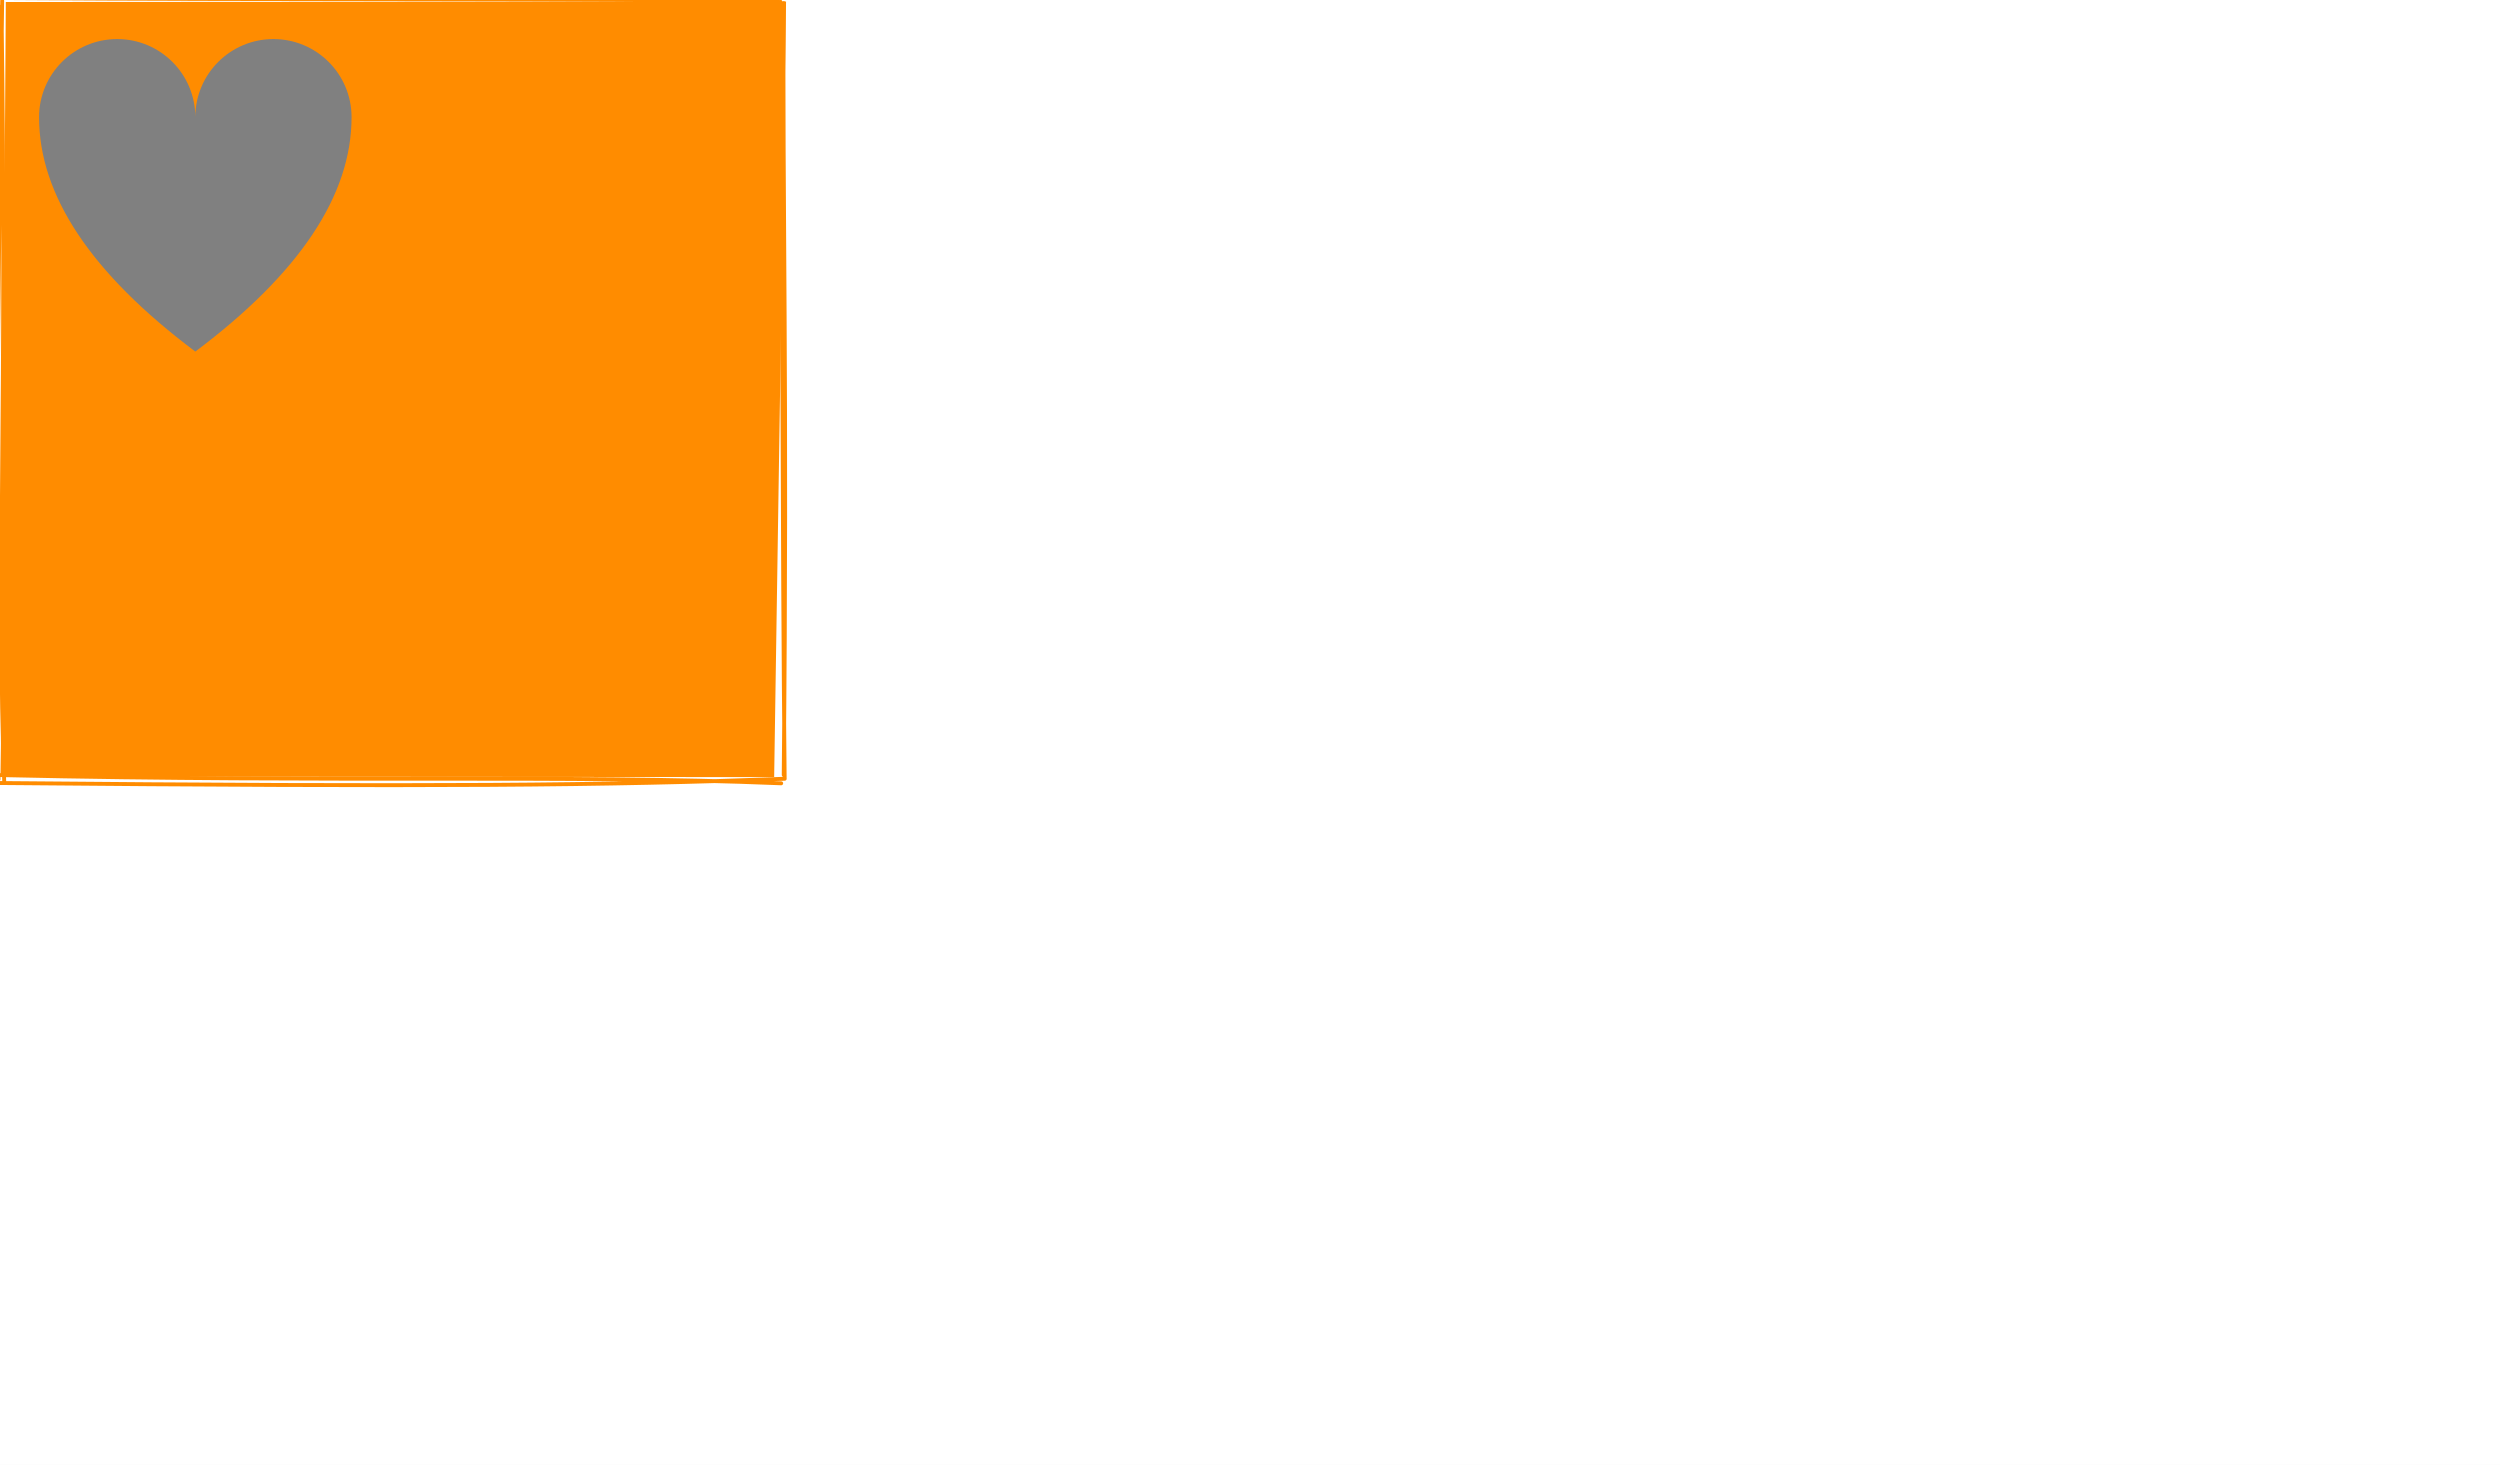
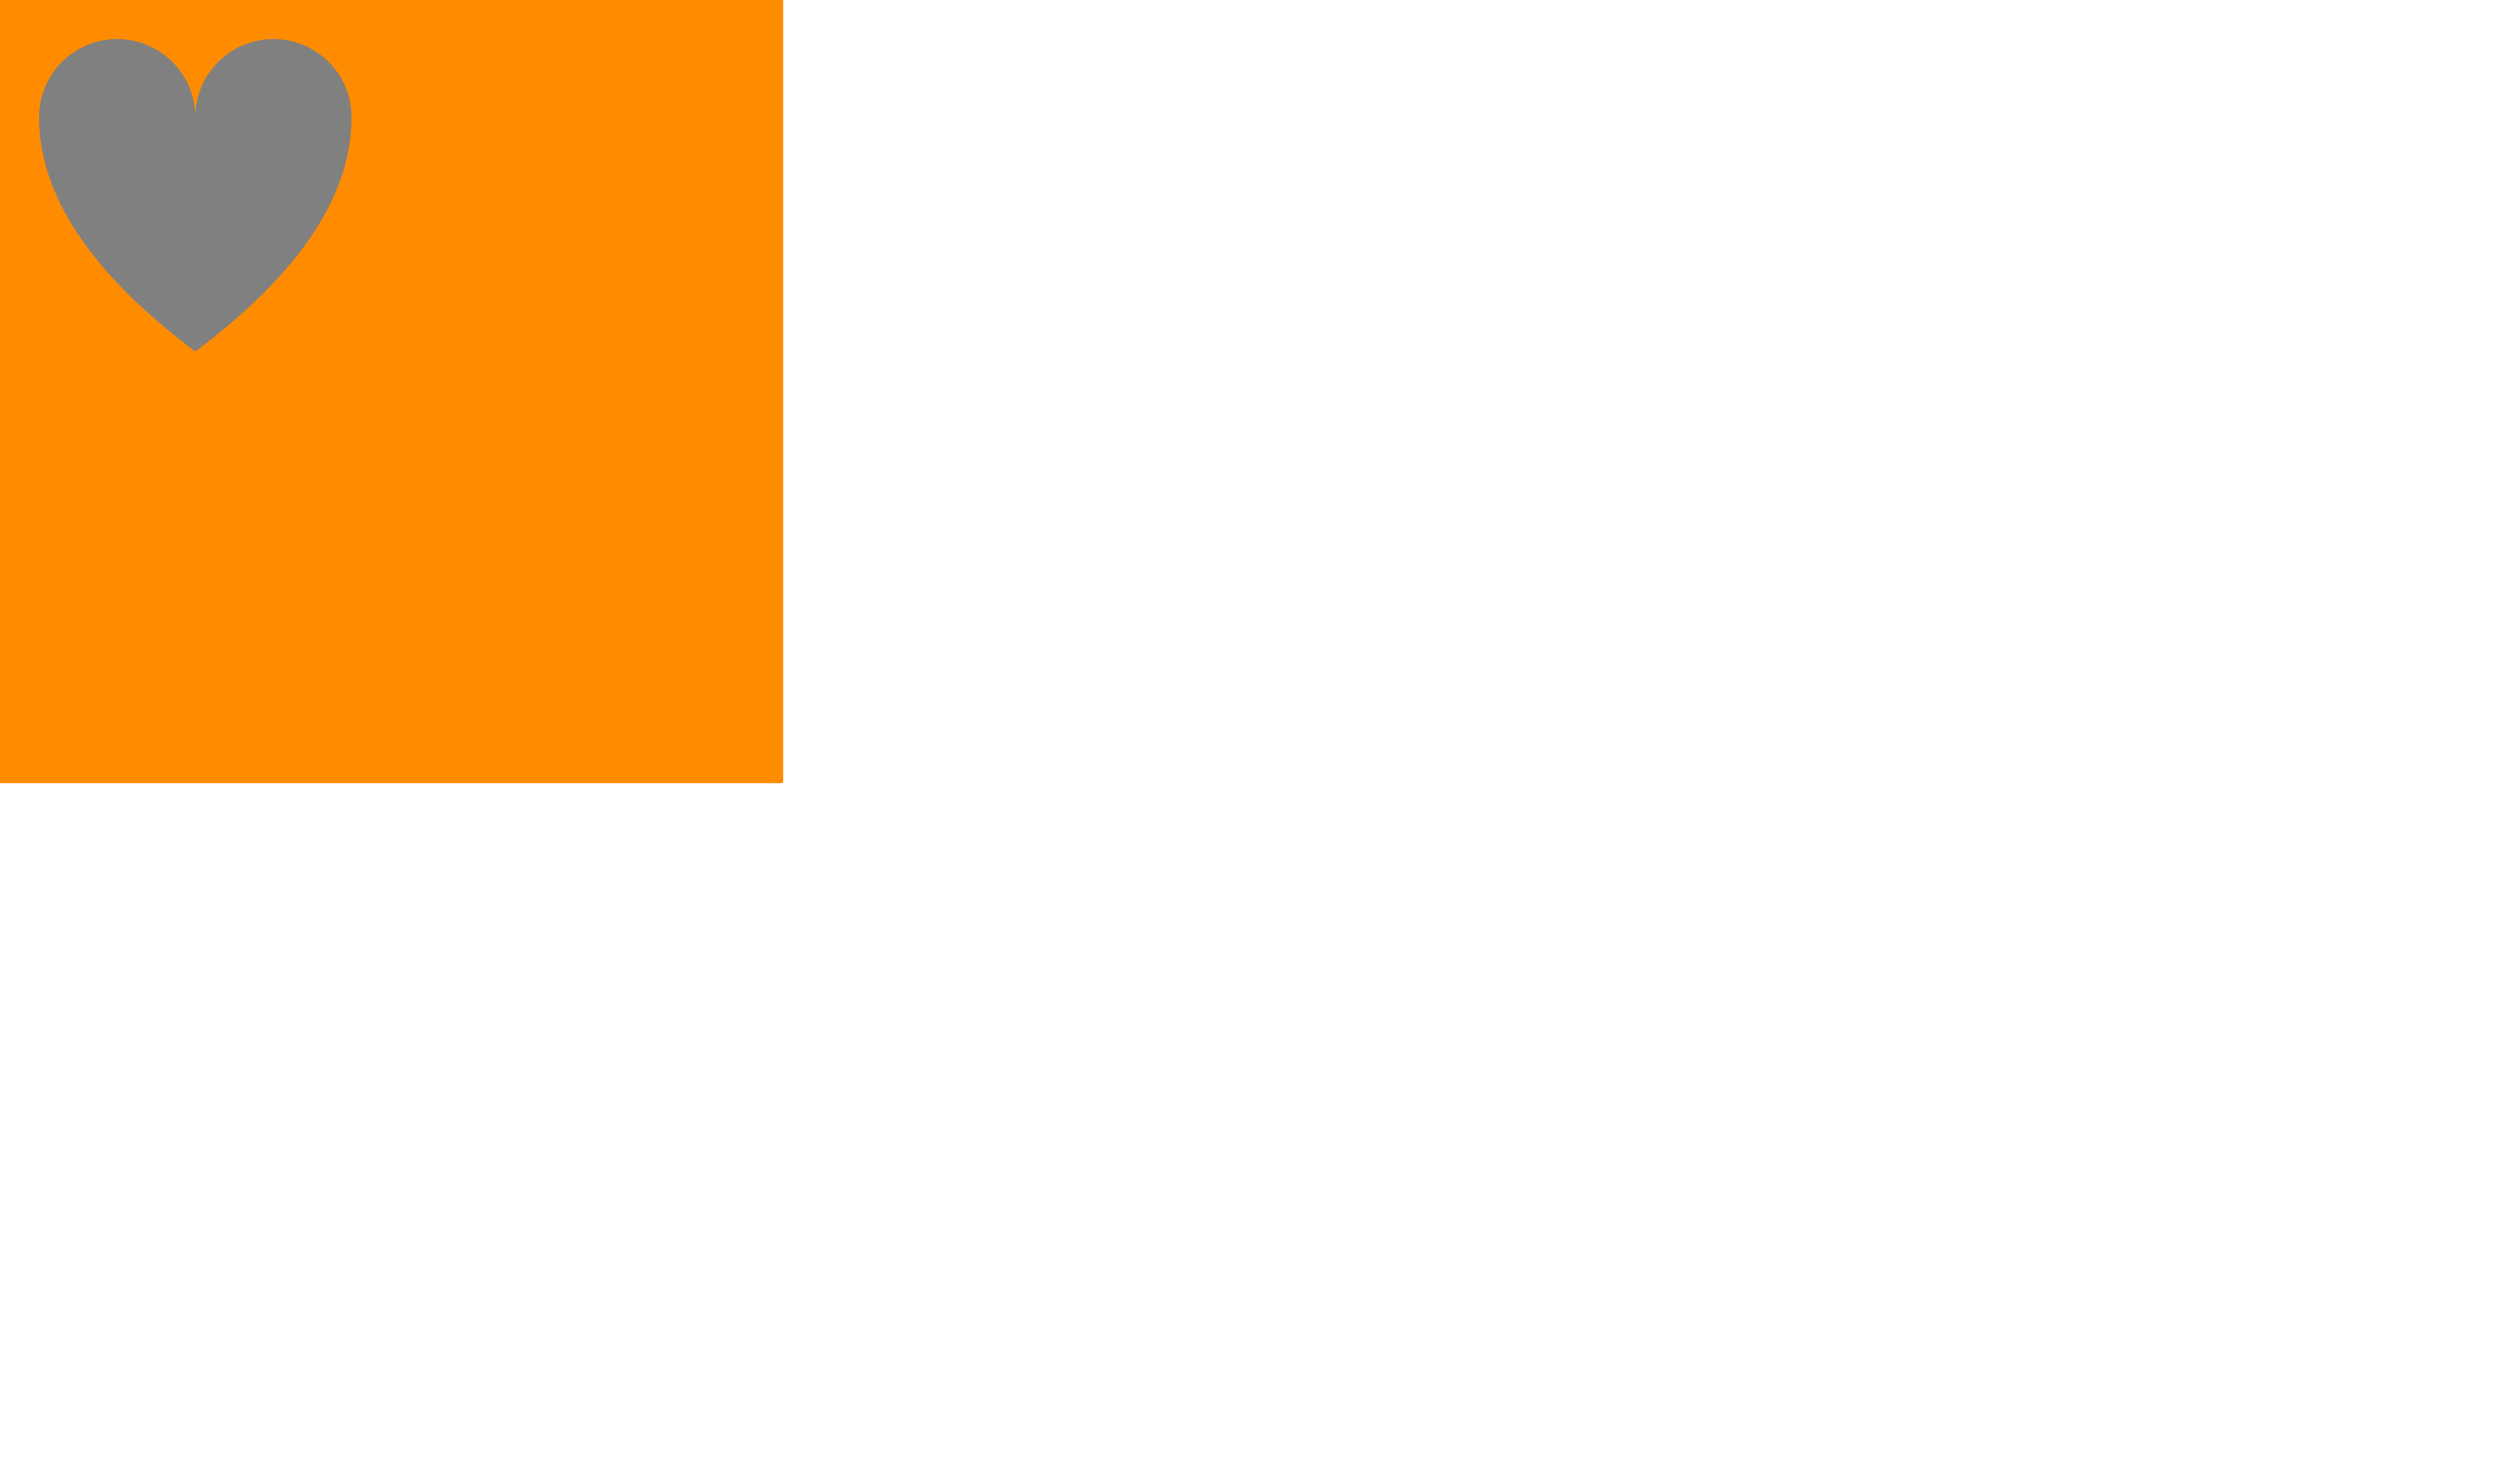
<svg xmlns="http://www.w3.org/2000/svg" width="640" height="375" stroke-linecap="round">
  <defs>
    <clipPath id="one_0_0">
-       <path d="M 10,30     A 20,20 0,0,1 50,30     A 20,20 0,0,1 90,30     Q 90,60 50,90     Q 10,60 10,30 z" transform="matrix(1 0 0 1 0 0)" />
+       <path d="M 10,30     A 20,20 0,0,1 50,30     A 20,20 0,0,1 90,30     Q 90,60 50,90     Q 10,60 10,30 z" />
    </clipPath>
  </defs>
-   <rect fill="white" width="640" height="375" />
+   <rect fill="white" height="375" width="640" />
  <g>
-     <path d="M1.484 0.514 L201.229 0.391 L198.185 198.937 L0.21 198.793" stroke="none" stroke-width="0" fill="rgb(255, 140, 0)" />
-     <path d="M-1.34 -1.081 C45.258 -1.048, 89.388 -2.427, 199.614 -1.541 M-0.575 -0.515 C74.187 0.033, 149.419 -0.463, 199.147 0.4 M200.629 0.813 C200.276 49.636, 201.621 99.502, 200.633 198.377 M199.774 0.431 C200.37 67.302, 200.208 134.691, 200.874 199.296 M199.986 200.528 C144.44 198.242, 87.119 200.374, 0.224 198.428 M200.886 199.36 C155.982 201.071, 110.904 201.475, 0.022 200.453 M1.078 200.012 C-0.864 149.723, 1.852 103.339, 0.375 1.625 M-0.384 199.516 C-1.173 141.591, -0.558 80.605, 0.559 0.201" stroke="rgb(255, 140, 0)" stroke-width="1" fill="none" />
+     <path d="M0 0 L200 0 L200 200 L0 200" stroke="none" stroke-width="0" fill="rgb(255, 140, 0)" />
+     <path d="M0 0 C43.814 0, 87.628 0, 200 0 M0 0 C74.945 0, 149.89 0, 200 0 M200 0 C200 48.957, 200 97.913, 200 200 M200 0 C200 66.958, 200 133.917, 200 200 M200 200 C143.471 200, 86.942 200, 0 200 M200 200 C155.765 200, 111.529 200, 0 200 M0 200 C0 150.975, 0 101.95, 0 0 M0 200 C0 140.698, 0 81.396, 0 0" stroke="rgb(255, 140, 0)" stroke-width="1" fill="none" />
  </g>
  <g clip-path="url(#one_0_0)">
-     <path d="M1.484 0.514 L201.229 0.391 L198.185 198.937 L0.21 198.793" stroke="none" stroke-width="0" fill="rgb(128, 128, 128)" />
-     <path d="M-1.34 -1.081 C45.258 -1.048, 89.388 -2.427, 199.614 -1.541 M-0.575 -0.515 C74.187 0.033, 149.419 -0.463, 199.147 0.4 M200.629 0.813 C200.276 49.636, 201.621 99.502, 200.633 198.377 M199.774 0.431 C200.37 67.302, 200.208 134.691, 200.874 199.296 M199.986 200.528 C144.44 198.242, 87.119 200.374, 0.224 198.428 M200.886 199.36 C155.982 201.071, 110.904 201.475, 0.022 200.453 M1.078 200.012 C-0.864 149.723, 1.852 103.339, 0.375 1.625 M-0.384 199.516 C-1.173 141.591, -0.558 80.605, 0.559 0.201" stroke="rgb(128, 128, 128)" stroke-width="1" fill="none" />
+     <path d="M0 0 L200 0 L200 200 L0 200" stroke="none" stroke-width="0" fill="rgb(128, 128, 128)" />
+     <path d="M0 0 C43.814 0, 87.628 0, 200 0 M0 0 C74.945 0, 149.89 0, 200 0 M200 0 C200 48.957, 200 97.913, 200 200 M200 0 C200 66.958, 200 133.917, 200 200 M200 200 C143.471 200, 86.942 200, 0 200 M200 200 C155.765 200, 111.529 200, 0 200 M0 200 C0 150.975, 0 101.95, 0 0 M0 200 C0 140.698, 0 81.396, 0 0" stroke="rgb(128, 128, 128)" stroke-width="1" fill="none" />
  </g>
</svg>
